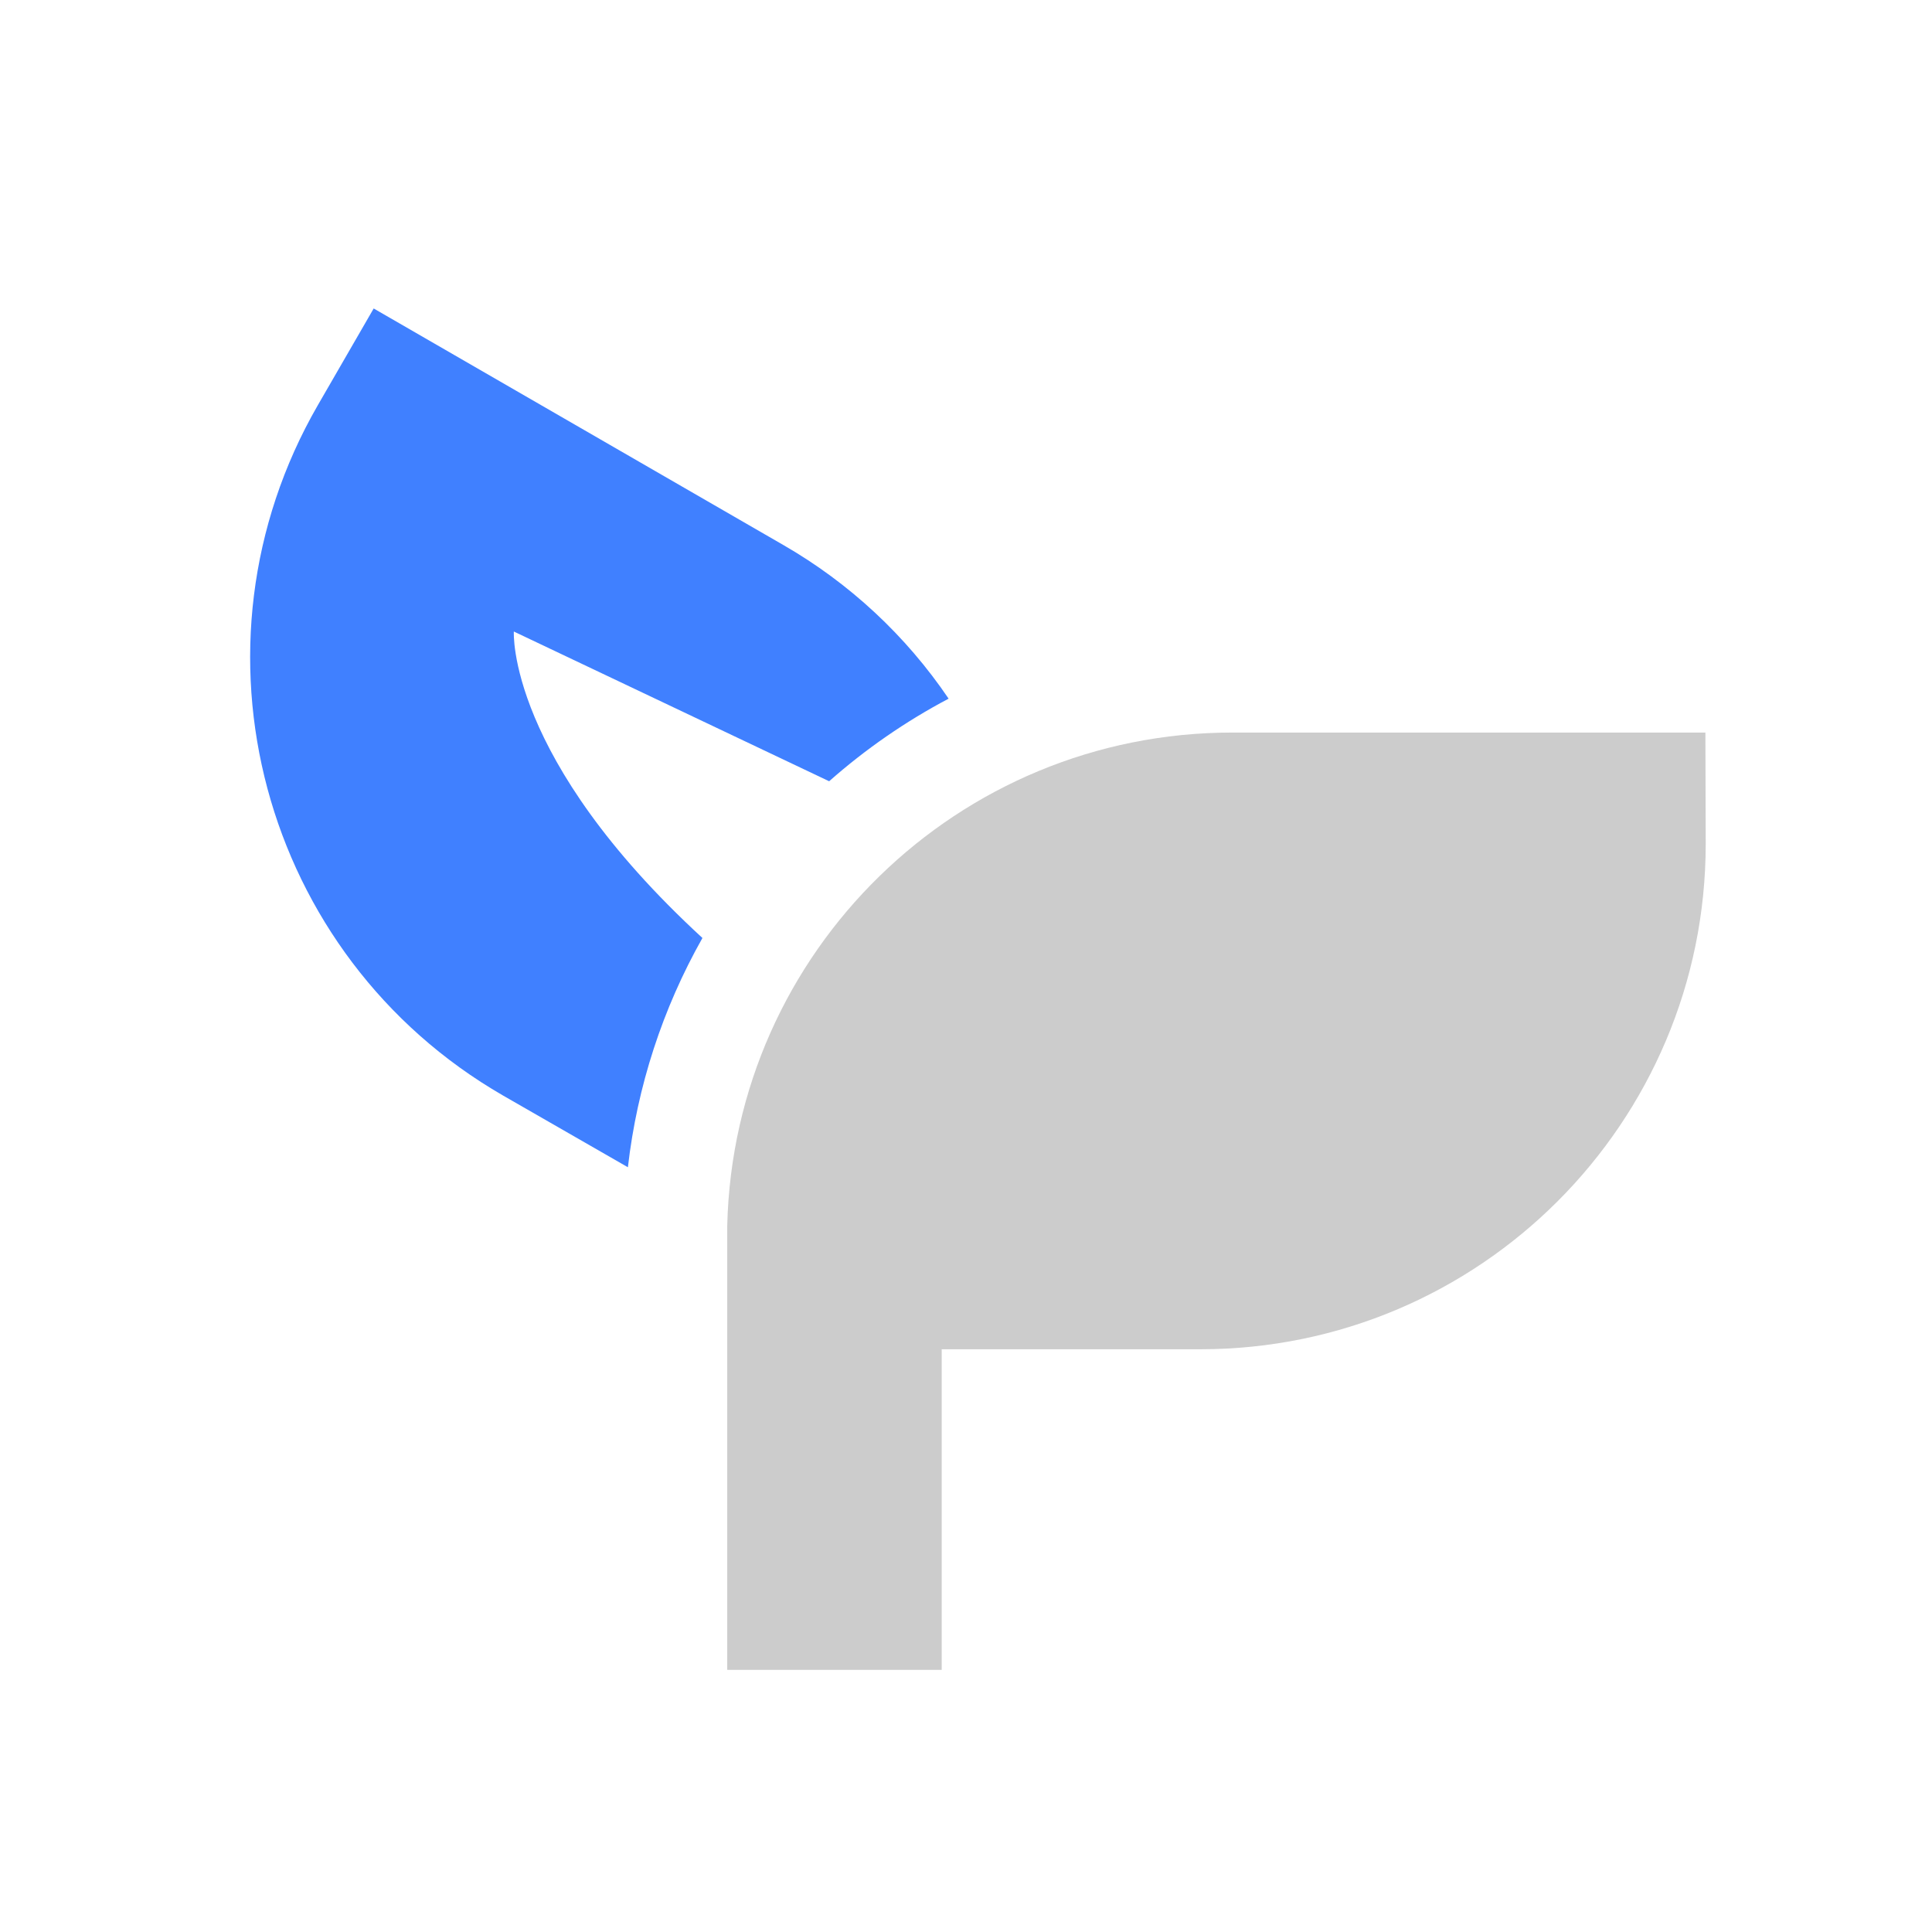
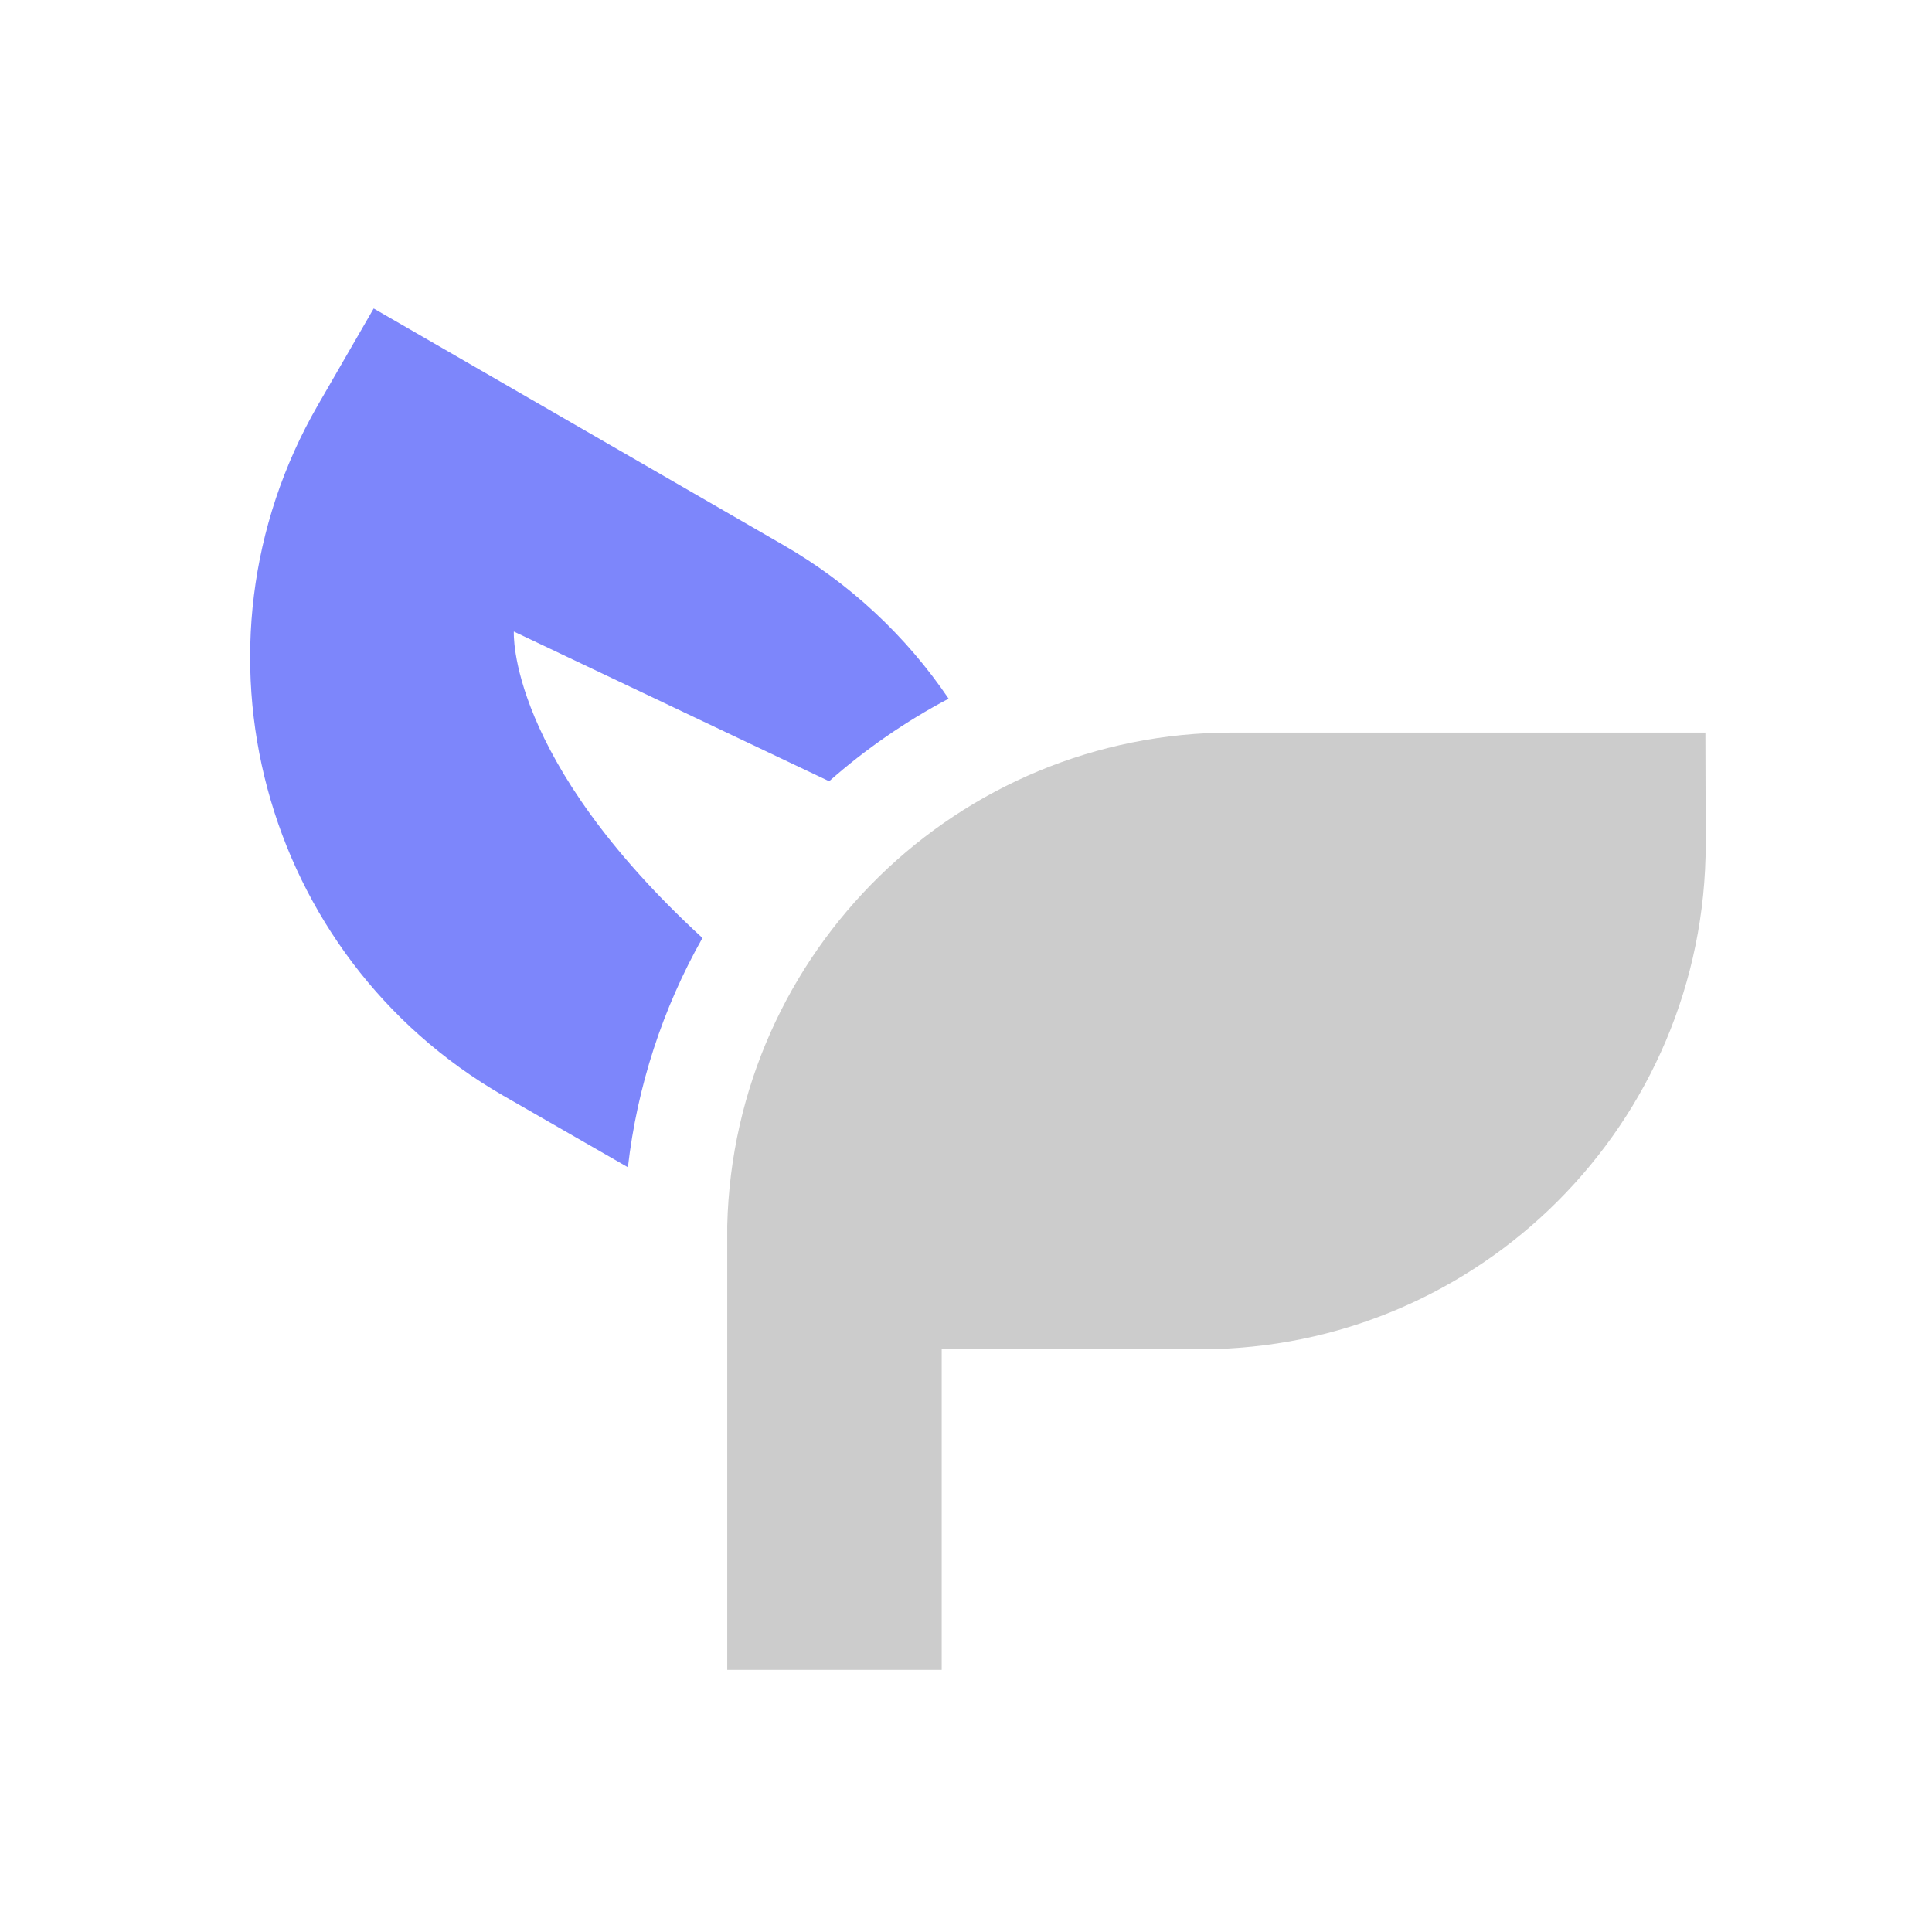
<svg xmlns="http://www.w3.org/2000/svg" id="图层_1" data-name="图层 1" viewBox="0 0 240 240">
-   <defs>
-     <style>.cls-1{fill:#ccc;}.cls-2{fill:#4080ff;}</style>
-   </defs>
-   <path class="cls-2" d="M87.26,116.52C62.92,94.14,63.83,78.45,63.83,78.45L103,97.05a75.94,75.94,0,0,1,14.84-10.26A62.37,62.37,0,0,0,97.32,67.71L46.42,38.32l-6.93,12a62.79,62.79,0,0,0,23,85.77L78,145A75.41,75.41,0,0,1,87.26,116.52Z" />
-   <path class="cls-1" d="M211.85,91H153.08a62.76,62.76,0,0,0-62.74,61.24c0,.51,0,1,0,1.55v53.65h26.64V167.61h32.13a62.79,62.79,0,0,0,62.78-62.79Z" />
+   <g>
+     <path d="M87.26,116.52C62.92,94.14,63.83,78.45,63.83,78.45L103,97.05a75.94,75.94,0,0,1,14.84-10.26A62.37,62.37,0,0,0,97.32,67.71L46.42,38.32l-6.93,12a62.79,62.79,0,0,0,23,85.77L78,145A75.41,75.41,0,0,1,87.26,116.52Z" style="fill: #7d86fb" />
+     <path d="M211.85,91H153.08a62.76,62.76,0,0,0-62.74,61.24c0,.51,0,1,0,1.55v53.65h26.64V167.61h32.13a62.79,62.79,0,0,0,62.78-62.79Z" style="fill: #ccc" />
+   </g>
</svg>
